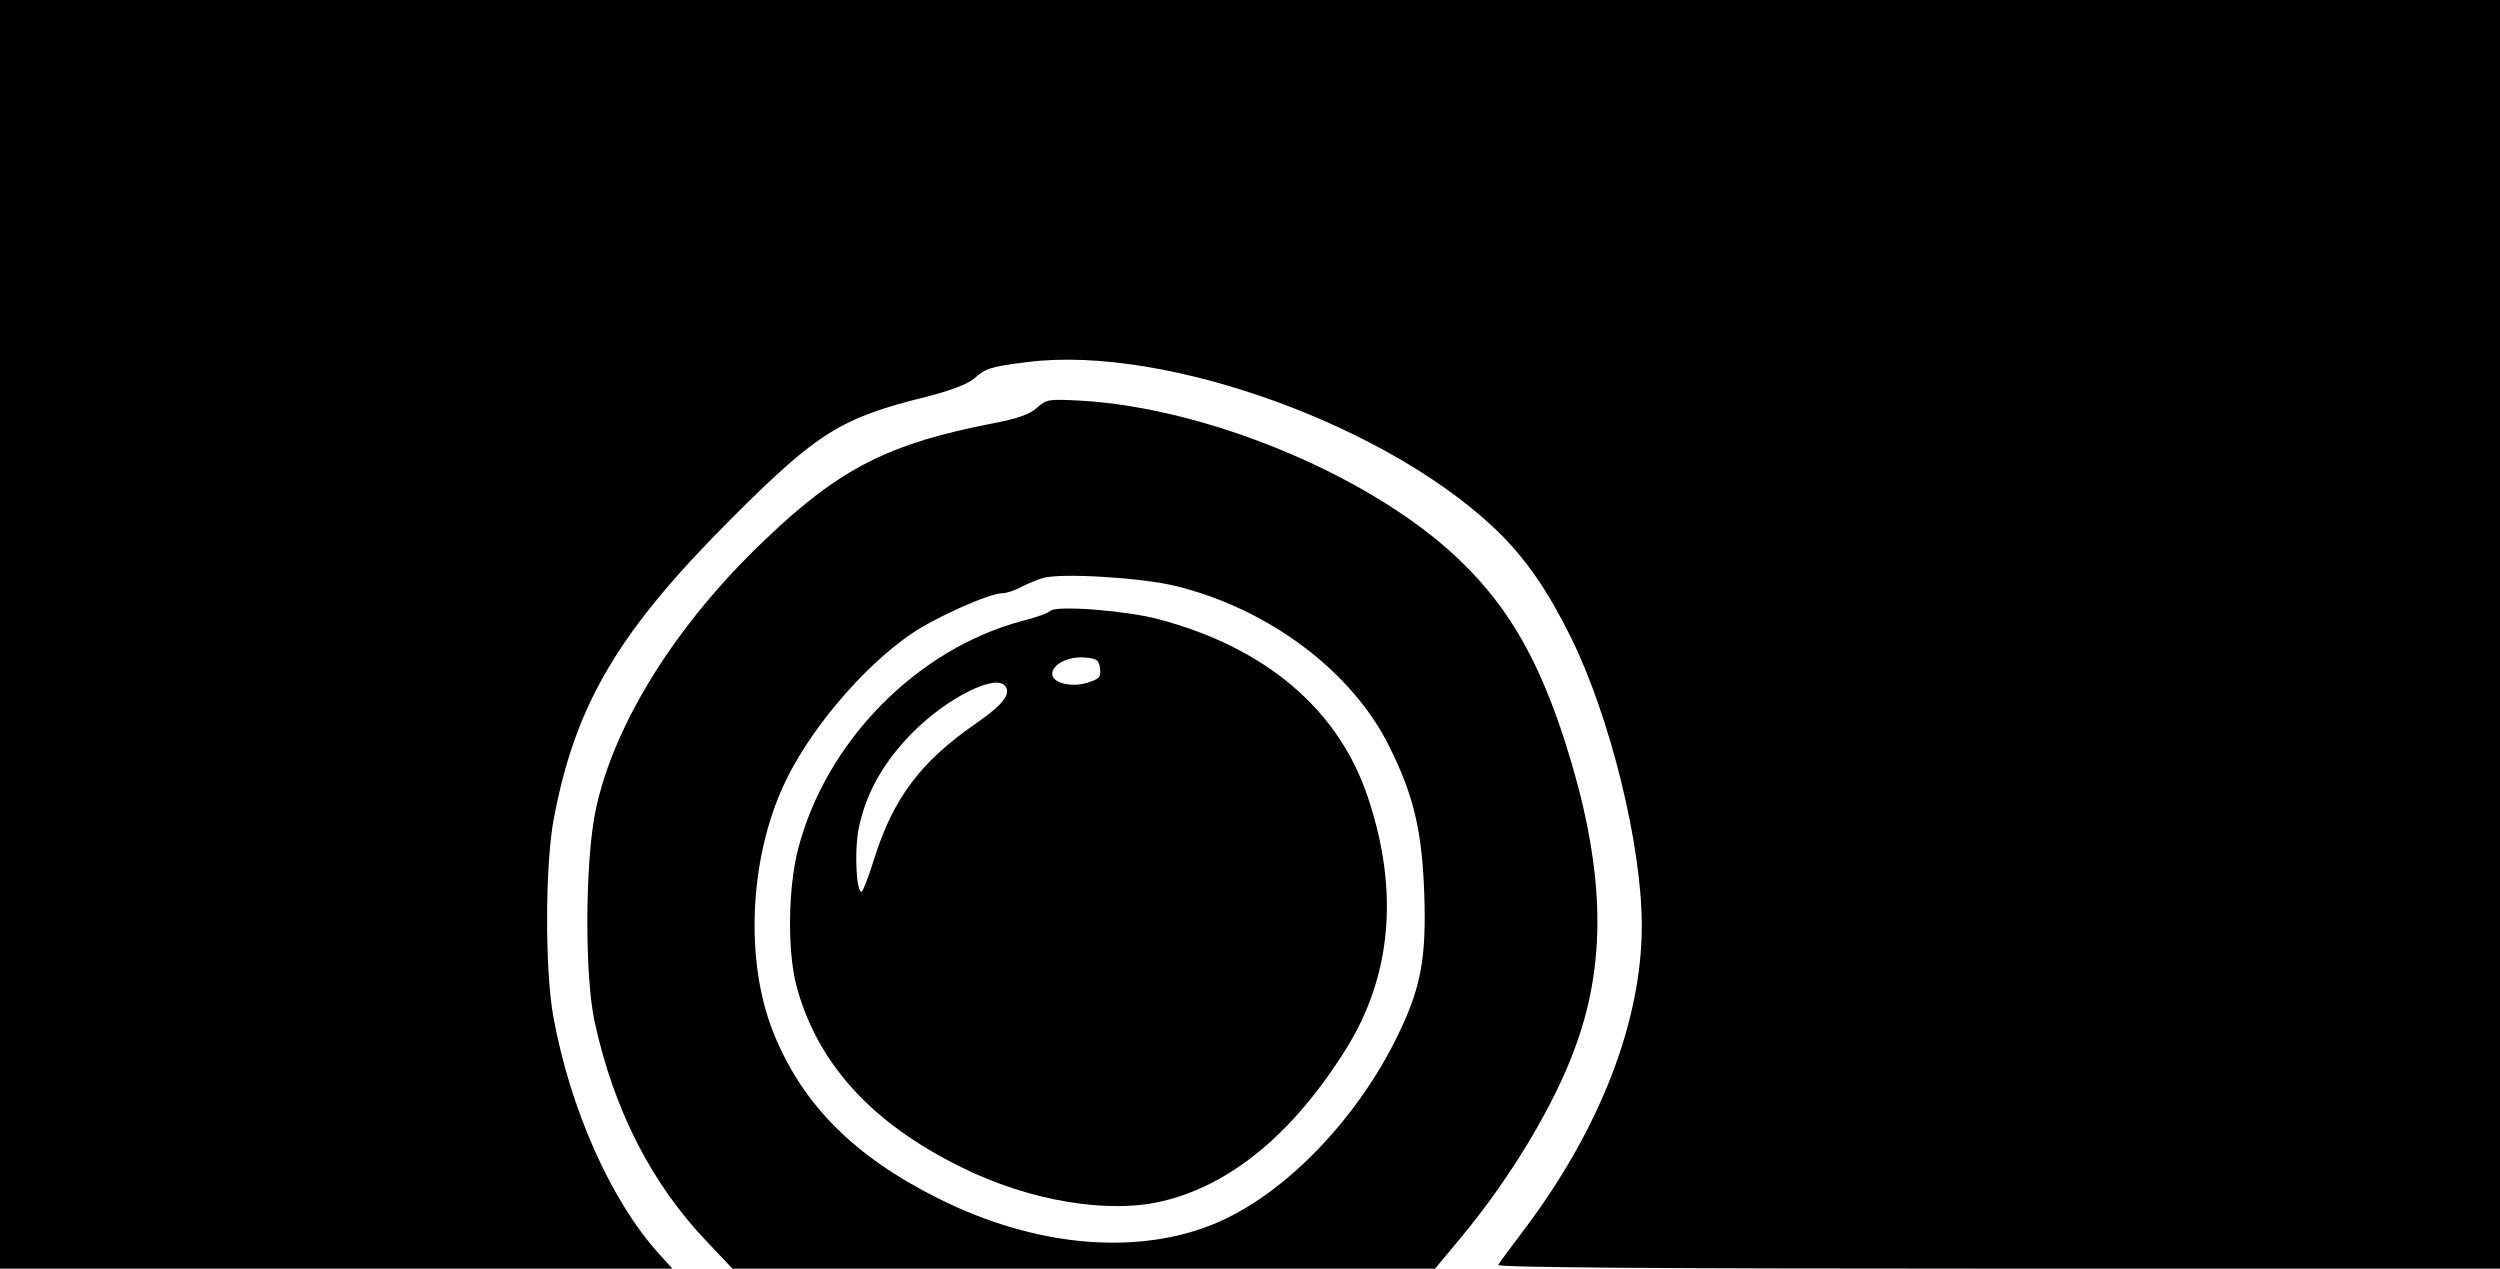
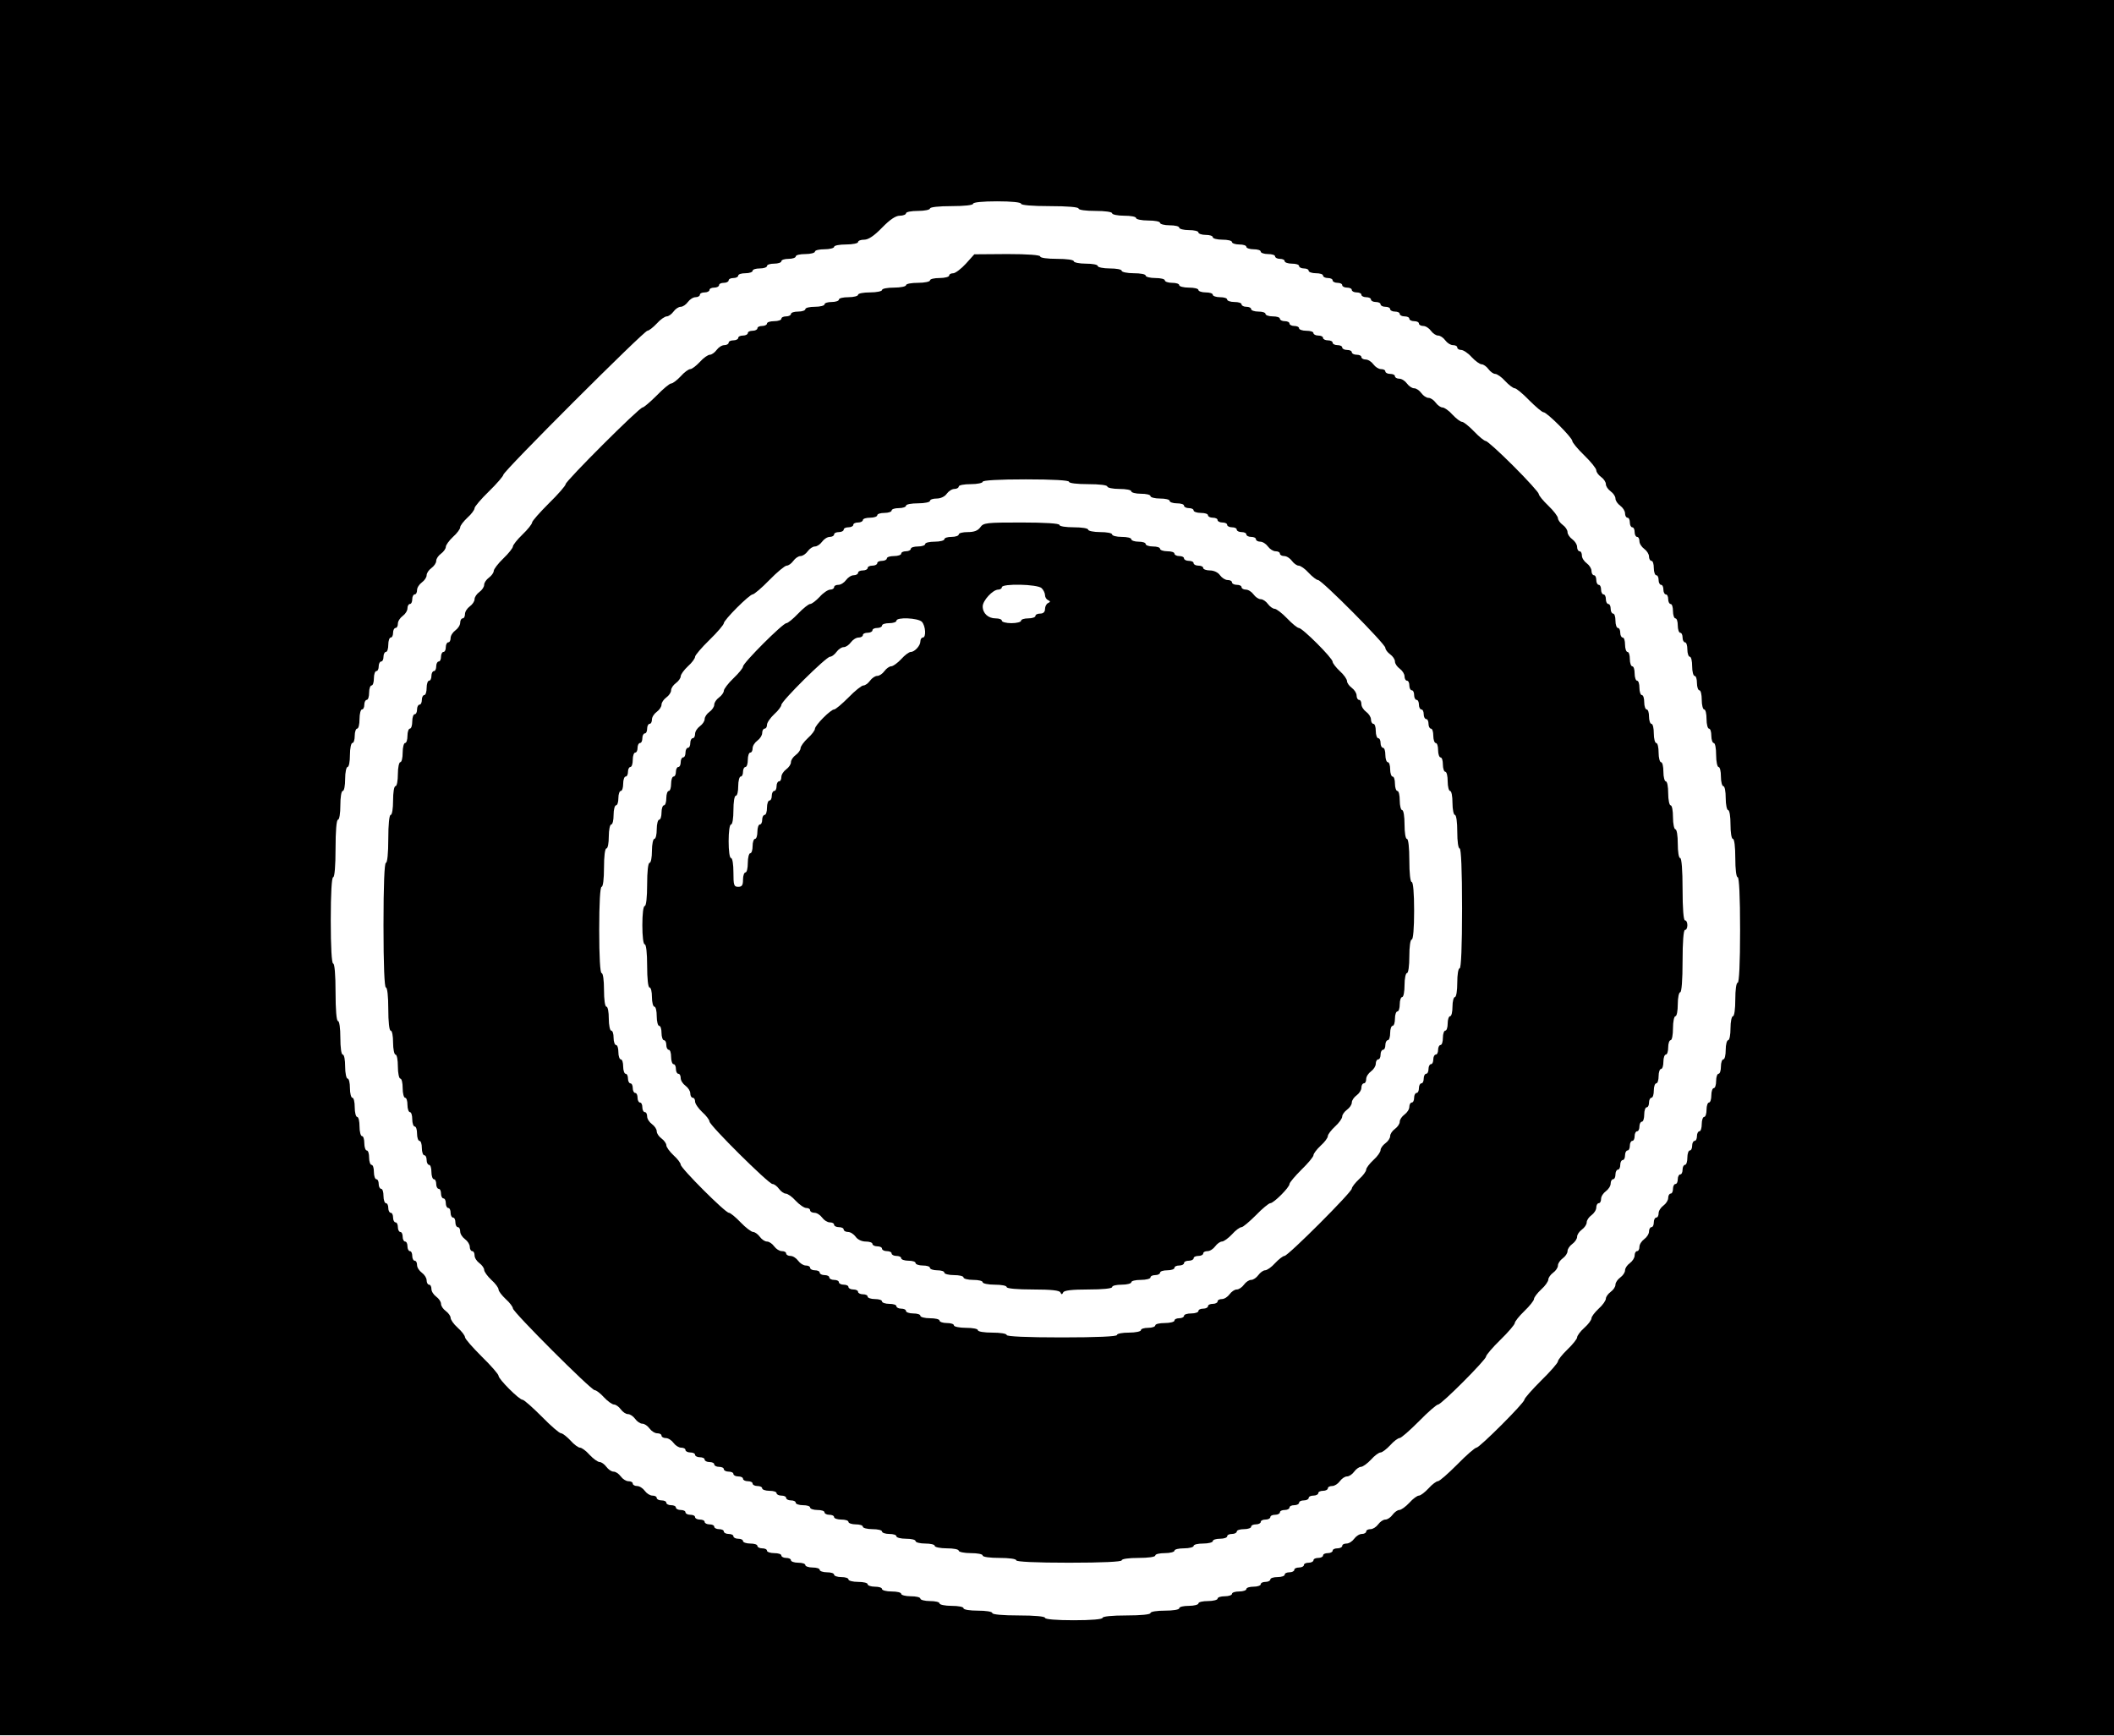
- <svg xmlns="http://www.w3.org/2000/svg" viewBox="0 0 670 340" fill="currentColor" aria-hidden="true">
-   <g transform="translate(0,340) scale(0.1,-0.1)" fill="currentColor" stroke="none">
-     <path d="M0 1700 l0 -1700 901 0 901 0 -37 41 c-128 142 -237 387 -282 634 -23 125 -22 409 1 530 58 308 173 502 476 805 231 231 293 270 524 327 63 16 110 34 126 48 33 29 44 32 146 45 372 46 980 -176 1268 -464 69 -70 125 -151 186 -274 105 -213 190 -556 190 -773 0 -256 -112 -545 -315 -814 -35 -47 -67 -89 -70 -95 -4 -7 443 -10 1339 -10 l1346 0 0 1700 0 1700 -3350 0 -3350 0 0 -1700z" />
-     <path d="M2779 2307 c-19 -17 -52 -29 -115 -41 -281 -54 -413 -121 -611 -310 -238 -225 -406 -492 -456 -724 -29 -135 -31 -447 -3 -572 51 -234 152 -432 300 -587 l69 -73 941 0 942 0 69 83 c134 161 253 359 309 517 85 235 75 485 -30 813 -70 217 -149 355 -273 477 -228 226 -673 415 -1021 436 -90 5 -96 4 -121 -19z m370 -477 c251 -61 476 -230 575 -432 65 -131 87 -224 93 -393 6 -173 -9 -253 -71 -380 -107 -221 -297 -419 -478 -499 -211 -93 -490 -70 -753 62 -225 112 -365 252 -442 444 -76 188 -66 460 26 661 65 144 212 319 343 408 65 45 208 108 243 109 11 0 34 7 50 16 17 9 44 20 60 25 50 14 262 1 354 -21z" />
-     <path d="M2815 1763 c-5 -6 -39 -18 -75 -27 -282 -75 -526 -322 -601 -611 -27 -104 -29 -272 -5 -365 55 -208 200 -369 442 -488 183 -91 395 -126 540 -91 184 44 350 182 491 407 122 195 143 423 60 672 -78 238 -275 405 -564 481 -87 23 -272 37 -288 22z m133 -155 c3 -23 -2 -28 -35 -38 -43 -13 -93 0 -93 24 0 25 42 47 85 44 35 -3 40 -6 43 -30z m-253 -48 c14 -22 -9 -50 -81 -100 -146 -101 -220 -199 -271 -361 -15 -49 -31 -89 -34 -89 -14 0 -19 104 -9 163 18 96 65 182 145 263 94 95 227 161 250 124z" />
+ <svg xmlns="http://www.w3.org/2000/svg" viewBox="0 0 882 724" fill="currentColor" aria-hidden="true">
+   <g transform="translate(0,724) scale(0.1,-0.1)" fill="currentColor" stroke="none">
+     <path d="M0 3620 l0 -3620 4410 0 4410 0 0 3620 0 3620 -4410 0 -4410 0 0 -3620z m4260 2770 c0 -6 47 -10 120 -10 73 0 120 -4 120 -10 0 -6 30 -10 70 -10 40 0 70 -4 70 -10 0 -5 23 -10 50 -10 28 0 50 -4 50 -10 0 -5 23 -10 50 -10 28 0 50 -4 50 -10 0 -5 18 -10 40 -10 22 0 40 -4 40 -10 0 -5 18 -10 40 -10 22 0 40 -4 40 -10 0 -5 14 -10 30 -10 17 0 30 -4 30 -10 0 -5 18 -10 40 -10 22 0 40 -4 40 -10 0 -5 14 -10 30 -10 17 0 30 -4 30 -10 0 -5 14 -10 30 -10 17 0 30 -4 30 -10 0 -5 14 -10 30 -10 17 0 30 -4 30 -10 0 -5 9 -10 20 -10 11 0 20 -4 20 -10 0 -5 14 -10 30 -10 17 0 30 -4 30 -10 0 -5 9 -10 20 -10 11 0 20 -4 20 -10 0 -5 14 -10 30 -10 17 0 30 -4 30 -10 0 -5 9 -10 20 -10 11 0 20 -4 20 -10 0 -5 9 -10 20 -10 11 0 20 -4 20 -10 0 -5 9 -10 20 -10 11 0 20 -4 20 -10 0 -5 9 -10 20 -10 11 0 20 -4 20 -10 0 -5 9 -10 20 -10 11 0 20 -4 20 -10 0 -5 9 -10 20 -10 11 0 20 -4 20 -10 0 -5 9 -10 20 -10 11 0 20 -4 20 -10 0 -5 9 -10 20 -10 11 0 20 -4 20 -10 0 -5 9 -10 20 -10 11 0 20 -4 20 -10 0 -5 9 -10 20 -10 11 0 20 -4 20 -10 0 -5 8 -10 18 -10 10 0 24 -9 32 -20 8 -11 21 -20 30 -20 9 0 22 -9 30 -20 8 -11 22 -20 32 -20 10 0 18 -4 18 -10 0 -5 7 -10 16 -10 9 0 29 -13 44 -30 15 -16 34 -30 42 -30 7 0 20 -9 28 -20 8 -11 21 -20 28 -20 8 0 27 -13 42 -30 15 -16 33 -30 40 -30 6 0 33 -22 60 -50 27 -27 54 -50 60 -50 14 0 120 -106 120 -120 0 -6 22 -33 50 -60 28 -27 50 -55 50 -62 0 -8 9 -20 20 -28 11 -8 20 -21 20 -30 0 -9 9 -22 20 -30 11 -8 20 -21 20 -30 0 -9 9 -22 20 -30 11 -8 20 -22 20 -32 0 -10 5 -18 10 -18 6 0 10 -9 10 -20 0 -11 5 -20 10 -20 6 0 10 -9 10 -20 0 -11 5 -20 10 -20 6 0 10 -8 10 -18 0 -10 9 -24 20 -32 11 -8 20 -22 20 -32 0 -10 5 -18 10 -18 6 0 10 -13 10 -30 0 -16 5 -30 10 -30 6 0 10 -9 10 -20 0 -11 5 -20 10 -20 6 0 10 -9 10 -20 0 -11 5 -20 10 -20 6 0 10 -9 10 -20 0 -11 5 -20 10 -20 6 0 10 -13 10 -30 0 -16 5 -30 10 -30 6 0 10 -13 10 -30 0 -16 5 -30 10 -30 6 0 10 -9 10 -20 0 -11 5 -20 10 -20 6 0 10 -13 10 -30 0 -16 5 -30 10 -30 6 0 10 -18 10 -40 0 -22 5 -40 10 -40 6 0 10 -13 10 -30 0 -16 5 -30 10 -30 6 0 10 -18 10 -40 0 -22 5 -40 10 -40 6 0 10 -18 10 -40 0 -22 5 -40 10 -40 6 0 10 -13 10 -30 0 -16 5 -30 10 -30 6 0 10 -22 10 -50 0 -27 5 -50 10 -50 6 0 10 -18 10 -40 0 -22 5 -40 10 -40 6 0 10 -22 10 -50 0 -27 5 -50 10 -50 6 0 10 -27 10 -60 0 -33 4 -60 10 -60 6 0 10 -33 10 -80 0 -47 4 -80 10 -80 6 0 10 -80 10 -220 0 -140 -4 -220 -10 -220 -6 0 -10 -30 -10 -70 0 -40 -4 -70 -10 -70 -5 0 -10 -22 -10 -50 0 -27 -4 -50 -10 -50 -5 0 -10 -18 -10 -40 0 -22 -4 -40 -10 -40 -5 0 -10 -13 -10 -30 0 -16 -4 -30 -10 -30 -5 0 -10 -13 -10 -30 0 -16 -4 -30 -10 -30 -5 0 -10 -13 -10 -30 0 -16 -4 -30 -10 -30 -5 0 -10 -13 -10 -30 0 -16 -4 -30 -10 -30 -5 0 -10 -13 -10 -30 0 -16 -4 -30 -10 -30 -5 0 -10 -9 -10 -20 0 -11 -4 -20 -10 -20 -5 0 -10 -9 -10 -20 0 -11 -4 -20 -10 -20 -5 0 -10 -13 -10 -30 0 -16 -4 -30 -10 -30 -5 0 -10 -9 -10 -20 0 -11 -4 -20 -10 -20 -5 0 -10 -9 -10 -20 0 -11 -4 -20 -10 -20 -5 0 -10 -9 -10 -20 0 -11 -4 -20 -10 -20 -5 0 -10 -8 -10 -18 0 -10 -9 -24 -20 -32 -11 -8 -20 -22 -20 -32 0 -10 -4 -18 -10 -18 -5 0 -10 -9 -10 -20 0 -11 -4 -20 -10 -20 -5 0 -10 -8 -10 -18 0 -10 -9 -24 -20 -32 -11 -8 -20 -22 -20 -32 0 -10 -4 -18 -10 -18 -5 0 -10 -8 -10 -18 0 -10 -9 -24 -20 -32 -11 -8 -20 -21 -20 -30 0 -9 -9 -22 -20 -30 -11 -8 -20 -21 -20 -30 0 -9 -9 -22 -20 -30 -11 -8 -20 -21 -20 -28 0 -8 -13 -27 -30 -42 -16 -15 -30 -33 -30 -40 0 -7 -13 -25 -30 -40 -17 -15 -30 -33 -30 -40 0 -6 -18 -29 -40 -50 -22 -21 -40 -44 -40 -50 0 -6 -31 -42 -70 -80 -38 -38 -70 -74 -70 -80 0 -13 -187 -200 -200 -200 -6 0 -42 -31 -80 -70 -38 -38 -74 -70 -81 -70 -6 0 -24 -13 -39 -30 -15 -16 -33 -30 -40 -30 -7 0 -25 -13 -40 -30 -15 -16 -34 -30 -42 -30 -7 0 -20 -9 -28 -20 -8 -11 -21 -20 -30 -20 -9 0 -22 -9 -30 -20 -8 -11 -22 -20 -32 -20 -10 0 -18 -4 -18 -10 0 -5 -8 -10 -18 -10 -10 0 -24 -9 -32 -20 -8 -11 -22 -20 -32 -20 -10 0 -18 -4 -18 -10 0 -5 -9 -10 -20 -10 -11 0 -20 -4 -20 -10 0 -5 -9 -10 -20 -10 -11 0 -20 -4 -20 -10 0 -5 -9 -10 -20 -10 -11 0 -20 -4 -20 -10 0 -5 -9 -10 -20 -10 -11 0 -20 -4 -20 -10 0 -5 -9 -10 -20 -10 -11 0 -20 -4 -20 -10 0 -5 -9 -10 -20 -10 -11 0 -20 -4 -20 -10 0 -5 -13 -10 -30 -10 -16 0 -30 -4 -30 -10 0 -5 -9 -10 -20 -10 -11 0 -20 -4 -20 -10 0 -5 -13 -10 -30 -10 -16 0 -30 -4 -30 -10 0 -5 -13 -10 -30 -10 -16 0 -30 -4 -30 -10 0 -5 -13 -10 -30 -10 -16 0 -30 -4 -30 -10 0 -5 -18 -10 -40 -10 -22 0 -40 -4 -40 -10 0 -5 -18 -10 -40 -10 -22 0 -40 -4 -40 -10 0 -6 -27 -10 -60 -10 -33 0 -60 -4 -60 -10 0 -6 -40 -10 -100 -10 -60 0 -100 -4 -100 -10 0 -6 -47 -10 -120 -10 -73 0 -120 4 -120 10 0 6 -43 10 -110 10 -67 0 -110 4 -110 10 0 6 -27 10 -60 10 -33 0 -60 4 -60 10 0 6 -22 10 -50 10 -27 0 -50 5 -50 10 0 6 -18 10 -40 10 -22 0 -40 5 -40 10 0 6 -18 10 -40 10 -22 0 -40 5 -40 10 0 6 -18 10 -40 10 -22 0 -40 5 -40 10 0 6 -13 10 -30 10 -16 0 -30 5 -30 10 0 6 -18 10 -40 10 -22 0 -40 5 -40 10 0 6 -13 10 -30 10 -16 0 -30 5 -30 10 0 6 -13 10 -30 10 -16 0 -30 5 -30 10 0 6 -13 10 -30 10 -16 0 -30 5 -30 10 0 6 -13 10 -30 10 -16 0 -30 5 -30 10 0 6 -9 10 -20 10 -11 0 -20 5 -20 10 0 6 -13 10 -30 10 -16 0 -30 5 -30 10 0 6 -9 10 -20 10 -11 0 -20 5 -20 10 0 6 -13 10 -30 10 -16 0 -30 5 -30 10 0 6 -9 10 -20 10 -11 0 -20 5 -20 10 0 6 -9 10 -20 10 -11 0 -20 5 -20 10 0 6 -9 10 -20 10 -11 0 -20 5 -20 10 0 6 -9 10 -20 10 -11 0 -20 5 -20 10 0 6 -9 10 -20 10 -11 0 -20 5 -20 10 0 6 -9 10 -20 10 -11 0 -20 5 -20 10 0 6 -9 10 -20 10 -11 0 -20 5 -20 10 0 6 -9 10 -20 10 -11 0 -20 5 -20 10 0 6 -9 10 -20 10 -11 0 -20 5 -20 10 0 6 -8 10 -18 10 -10 0 -24 9 -32 20 -8 11 -22 20 -32 20 -10 0 -18 5 -18 10 0 6 -8 10 -18 10 -10 0 -24 9 -32 20 -8 11 -21 20 -30 20 -9 0 -22 9 -30 20 -8 11 -21 20 -28 20 -8 0 -27 14 -42 30 -15 17 -33 30 -40 30 -7 0 -25 13 -40 30 -15 16 -33 30 -39 30 -7 0 -43 31 -81 70 -38 38 -74 70 -80 70 -14 0 -100 86 -100 100 0 6 -31 42 -70 80 -38 38 -70 74 -70 81 0 6 -13 24 -30 39 -17 15 -30 34 -30 42 0 7 -9 20 -20 28 -11 8 -20 21 -20 30 0 9 -9 22 -20 30 -11 8 -20 22 -20 32 0 10 -4 18 -10 18 -5 0 -10 8 -10 18 0 10 -9 24 -20 32 -11 8 -20 22 -20 32 0 10 -4 18 -10 18 -5 0 -10 9 -10 20 0 11 -4 20 -10 20 -5 0 -10 9 -10 20 0 11 -4 20 -10 20 -5 0 -10 9 -10 20 0 11 -4 20 -10 20 -5 0 -10 9 -10 20 0 11 -4 20 -10 20 -5 0 -10 9 -10 20 0 11 -4 20 -10 20 -5 0 -10 9 -10 20 0 11 -4 20 -10 20 -5 0 -10 14 -10 30 0 17 -4 30 -10 30 -5 0 -10 9 -10 20 0 11 -4 20 -10 20 -5 0 -10 14 -10 30 0 17 -4 30 -10 30 -5 0 -10 14 -10 30 0 17 -4 30 -10 30 -5 0 -10 14 -10 30 0 17 -4 30 -10 30 -5 0 -10 18 -10 40 0 22 -4 40 -10 40 -5 0 -10 18 -10 40 0 22 -4 40 -10 40 -5 0 -10 18 -10 40 0 22 -4 40 -10 40 -5 0 -10 23 -10 50 0 28 -4 50 -10 50 -6 0 -10 30 -10 70 0 40 -4 70 -10 70 -6 0 -10 47 -10 120 0 73 -4 120 -10 120 -6 0 -10 67 -10 180 0 113 4 180 10 180 6 0 10 47 10 120 0 73 4 120 10 120 6 0 10 27 10 60 0 33 4 60 10 60 6 0 10 23 10 50 0 28 5 50 10 50 6 0 10 23 10 50 0 28 5 50 10 50 6 0 10 14 10 30 0 17 5 30 10 30 6 0 10 18 10 40 0 22 5 40 10 40 6 0 10 9 10 20 0 11 5 20 10 20 6 0 10 14 10 30 0 17 5 30 10 30 6 0 10 14 10 30 0 17 5 30 10 30 6 0 10 9 10 20 0 11 5 20 10 20 6 0 10 9 10 20 0 11 5 20 10 20 6 0 10 14 10 30 0 17 5 30 10 30 6 0 10 9 10 20 0 11 5 20 10 20 6 0 10 8 10 18 0 10 9 24 20 32 11 8 20 22 20 32 0 10 5 18 10 18 6 0 10 9 10 20 0 11 5 20 10 20 6 0 10 8 10 18 0 10 9 24 20 32 11 8 20 21 20 30 0 9 9 22 20 30 11 8 20 21 20 30 0 9 9 22 20 30 11 8 20 21 20 28 0 8 14 27 30 42 17 15 30 33 30 40 0 7 14 25 30 40 17 15 30 33 30 40 0 6 27 38 60 70 33 32 60 64 60 69 0 15 587 601 601 601 6 0 24 14 39 30 15 17 34 30 42 30 7 0 20 9 28 20 8 11 21 20 30 20 9 0 22 9 30 20 8 11 22 20 32 20 10 0 18 5 18 10 0 6 9 10 20 10 11 0 20 5 20 10 0 6 9 10 20 10 11 0 20 5 20 10 0 6 9 10 20 10 11 0 20 5 20 10 0 6 9 10 20 10 11 0 20 5 20 10 0 6 14 10 30 10 17 0 30 5 30 10 0 6 14 10 30 10 17 0 30 5 30 10 0 6 14 10 30 10 17 0 30 5 30 10 0 6 14 10 30 10 17 0 30 5 30 10 0 6 18 10 40 10 22 0 40 5 40 10 0 6 18 10 40 10 22 0 40 5 40 10 0 6 23 10 50 10 28 0 50 5 50 10 0 6 12 10 26 10 17 0 41 16 74 50 33 34 57 50 74 50 14 0 26 5 26 10 0 6 23 10 50 10 28 0 50 5 50 10 0 6 37 10 90 10 53 0 90 4 90 10 0 6 40 10 100 10 60 0 100 -4 100 -10z" />
+     <path d="M4030 6140 c-19 -21 -43 -39 -52 -40 -10 0 -18 -4 -18 -10 0 -5 -18 -10 -40 -10 -22 0 -40 -4 -40 -10 0 -5 -22 -10 -50 -10 -27 0 -50 -4 -50 -10 0 -5 -22 -10 -50 -10 -27 0 -50 -4 -50 -10 0 -5 -22 -10 -50 -10 -27 0 -50 -4 -50 -10 0 -5 -18 -10 -40 -10 -22 0 -40 -4 -40 -10 0 -5 -13 -10 -30 -10 -16 0 -30 -4 -30 -10 0 -5 -18 -10 -40 -10 -22 0 -40 -4 -40 -10 0 -5 -13 -10 -30 -10 -16 0 -30 -4 -30 -10 0 -5 -9 -10 -20 -10 -11 0 -20 -4 -20 -10 0 -5 -13 -10 -30 -10 -16 0 -30 -4 -30 -10 0 -5 -9 -10 -20 -10 -11 0 -20 -4 -20 -10 0 -5 -9 -10 -20 -10 -11 0 -20 -4 -20 -10 0 -5 -9 -10 -20 -10 -11 0 -20 -4 -20 -10 0 -5 -9 -10 -20 -10 -11 0 -20 -4 -20 -10 0 -5 -8 -10 -18 -10 -10 0 -24 -9 -32 -20 -8 -11 -21 -20 -28 -20 -8 0 -27 -13 -42 -30 -15 -16 -33 -30 -40 -30 -7 0 -25 -13 -40 -30 -15 -16 -33 -30 -40 -30 -6 0 -33 -22 -60 -50 -27 -27 -54 -50 -59 -50 -14 0 -321 -307 -321 -320 0 -6 -31 -42 -70 -80 -38 -38 -70 -74 -70 -80 0 -6 -18 -29 -40 -50 -22 -21 -40 -44 -40 -50 0 -6 -18 -29 -40 -50 -22 -21 -40 -45 -40 -52 0 -7 -9 -20 -20 -28 -11 -8 -20 -21 -20 -30 0 -9 -9 -22 -20 -30 -11 -8 -20 -21 -20 -30 0 -9 -9 -22 -20 -30 -11 -8 -20 -22 -20 -32 0 -10 -4 -18 -10 -18 -5 0 -10 -8 -10 -18 0 -10 -9 -24 -20 -32 -11 -8 -20 -22 -20 -32 0 -10 -4 -18 -10 -18 -5 0 -10 -9 -10 -20 0 -11 -4 -20 -10 -20 -5 0 -10 -9 -10 -20 0 -11 -4 -20 -10 -20 -5 0 -10 -9 -10 -20 0 -11 -4 -20 -10 -20 -5 0 -10 -9 -10 -20 0 -11 -4 -20 -10 -20 -5 0 -10 -13 -10 -30 0 -16 -4 -30 -10 -30 -5 0 -10 -9 -10 -20 0 -11 -4 -20 -10 -20 -5 0 -10 -9 -10 -20 0 -11 -4 -20 -10 -20 -5 0 -10 -13 -10 -30 0 -16 -4 -30 -10 -30 -5 0 -10 -13 -10 -30 0 -16 -4 -30 -10 -30 -5 0 -10 -18 -10 -40 0 -22 -4 -40 -10 -40 -5 0 -10 -22 -10 -50 0 -27 -4 -50 -10 -50 -6 0 -10 -27 -10 -60 0 -33 -4 -60 -10 -60 -6 0 -10 -40 -10 -100 0 -60 -4 -100 -10 -100 -6 0 -10 -93 -10 -260 0 -167 4 -260 10 -260 6 0 10 -37 10 -90 0 -53 4 -90 10 -90 6 0 10 -22 10 -50 0 -27 5 -50 10 -50 6 0 10 -22 10 -50 0 -27 5 -50 10 -50 6 0 10 -18 10 -40 0 -22 5 -40 10 -40 6 0 10 -13 10 -30 0 -16 5 -30 10 -30 6 0 10 -13 10 -30 0 -16 5 -30 10 -30 6 0 10 -13 10 -30 0 -16 5 -30 10 -30 6 0 10 -13 10 -30 0 -16 5 -30 10 -30 6 0 10 -9 10 -20 0 -11 5 -20 10 -20 6 0 10 -13 10 -30 0 -16 5 -30 10 -30 6 0 10 -9 10 -20 0 -11 5 -20 10 -20 6 0 10 -9 10 -20 0 -11 5 -20 10 -20 6 0 10 -9 10 -20 0 -11 5 -20 10 -20 6 0 10 -9 10 -20 0 -11 5 -20 10 -20 6 0 10 -9 10 -20 0 -11 5 -20 10 -20 6 0 10 -8 10 -18 0 -10 9 -24 20 -32 11 -8 20 -22 20 -32 0 -10 5 -18 10 -18 6 0 10 -8 10 -18 0 -10 9 -24 20 -32 11 -8 20 -21 20 -28 0 -8 14 -27 30 -42 17 -15 30 -33 30 -40 0 -7 14 -25 30 -40 17 -15 30 -33 30 -39 0 -15 326 -341 341 -341 6 0 24 -13 39 -30 15 -16 34 -30 42 -30 7 0 20 -9 28 -20 8 -11 21 -20 30 -20 9 0 22 -9 30 -20 8 -11 21 -20 30 -20 9 0 22 -9 30 -20 8 -11 22 -20 32 -20 10 0 18 -4 18 -10 0 -5 8 -10 18 -10 10 0 24 -9 32 -20 8 -11 22 -20 32 -20 10 0 18 -4 18 -10 0 -5 9 -10 20 -10 11 0 20 -4 20 -10 0 -5 9 -10 20 -10 11 0 20 -4 20 -10 0 -5 9 -10 20 -10 11 0 20 -4 20 -10 0 -5 9 -10 20 -10 11 0 20 -4 20 -10 0 -5 9 -10 20 -10 11 0 20 -4 20 -10 0 -5 9 -10 20 -10 11 0 20 -4 20 -10 0 -5 9 -10 20 -10 11 0 20 -4 20 -10 0 -5 9 -10 20 -10 11 0 20 -4 20 -10 0 -5 14 -10 30 -10 17 0 30 -4 30 -10 0 -5 9 -10 20 -10 11 0 20 -4 20 -10 0 -5 9 -10 20 -10 11 0 20 -4 20 -10 0 -5 14 -10 30 -10 17 0 30 -4 30 -10 0 -5 14 -10 30 -10 17 0 30 -4 30 -10 0 -5 9 -10 20 -10 11 0 20 -4 20 -10 0 -5 14 -10 30 -10 17 0 30 -4 30 -10 0 -5 14 -10 30 -10 17 0 30 -4 30 -10 0 -5 18 -10 40 -10 22 0 40 -4 40 -10 0 -5 14 -10 30 -10 17 0 30 -4 30 -10 0 -5 18 -10 40 -10 22 0 40 -4 40 -10 0 -5 18 -10 40 -10 22 0 40 -4 40 -10 0 -5 23 -10 50 -10 28 0 50 -4 50 -10 0 -5 23 -10 50 -10 28 0 50 -4 50 -10 0 -6 30 -10 70 -10 40 0 70 -4 70 -10 0 -6 80 -10 220 -10 140 0 220 4 220 10 0 6 30 10 70 10 40 0 70 4 70 10 0 6 18 10 40 10 22 0 40 5 40 10 0 6 18 10 40 10 22 0 40 5 40 10 0 6 18 10 40 10 22 0 40 5 40 10 0 6 14 10 30 10 17 0 30 5 30 10 0 6 9 10 20 10 11 0 20 5 20 10 0 6 14 10 30 10 17 0 30 5 30 10 0 6 9 10 20 10 11 0 20 5 20 10 0 6 9 10 20 10 11 0 20 5 20 10 0 6 9 10 20 10 11 0 20 5 20 10 0 6 9 10 20 10 11 0 20 5 20 10 0 6 9 10 20 10 11 0 20 5 20 10 0 6 9 10 20 10 11 0 20 5 20 10 0 6 9 10 20 10 11 0 20 5 20 10 0 6 9 10 20 10 11 0 20 5 20 10 0 6 8 10 18 10 10 0 24 9 32 20 8 11 21 20 30 20 9 0 22 9 30 20 8 11 21 20 28 20 8 0 27 14 42 30 15 17 33 30 40 30 7 0 25 14 40 30 15 17 33 30 39 30 7 0 43 32 81 70 38 39 74 70 80 70 14 0 200 187 200 200 0 6 27 38 60 70 33 32 60 64 60 70 0 6 18 29 40 50 22 21 40 44 40 50 0 7 14 25 30 40 17 15 30 34 30 42 0 7 9 20 20 28 11 8 20 21 20 30 0 9 9 22 20 30 11 8 20 21 20 30 0 9 9 22 20 30 11 8 20 21 20 30 0 9 9 22 20 30 11 8 20 21 20 30 0 9 9 22 20 30 11 8 20 22 20 32 0 10 5 18 10 18 6 0 10 8 10 18 0 10 9 24 20 32 11 8 20 22 20 32 0 10 5 18 10 18 6 0 10 9 10 20 0 11 5 20 10 20 6 0 10 9 10 20 0 11 5 20 10 20 6 0 10 9 10 20 0 11 5 20 10 20 6 0 10 9 10 20 0 11 5 20 10 20 6 0 10 9 10 20 0 11 5 20 10 20 6 0 10 9 10 20 0 11 5 20 10 20 6 0 10 14 10 30 0 17 5 30 10 30 6 0 10 9 10 20 0 11 5 20 10 20 6 0 10 14 10 30 0 17 5 30 10 30 6 0 10 14 10 30 0 17 5 30 10 30 6 0 10 14 10 30 0 17 5 30 10 30 6 0 10 14 10 30 0 17 5 30 10 30 6 0 10 23 10 50 0 28 5 50 10 50 6 0 10 23 10 50 0 28 5 50 10 50 6 0 10 50 10 130 0 80 4 130 10 130 6 0 10 9 10 20 0 11 -4 20 -10 20 -6 0 -10 50 -10 130 0 80 -4 130 -10 130 -6 0 -10 27 -10 60 0 33 -4 60 -10 60 -5 0 -10 23 -10 50 0 28 -4 50 -10 50 -5 0 -10 23 -10 50 0 28 -4 50 -10 50 -5 0 -10 18 -10 40 0 22 -4 40 -10 40 -5 0 -10 18 -10 40 0 22 -4 40 -10 40 -5 0 -10 18 -10 40 0 22 -4 40 -10 40 -5 0 -10 14 -10 30 0 17 -4 30 -10 30 -5 0 -10 14 -10 30 0 17 -4 30 -10 30 -5 0 -10 14 -10 30 0 17 -4 30 -10 30 -5 0 -10 14 -10 30 0 17 -4 30 -10 30 -5 0 -10 14 -10 30 0 17 -4 30 -10 30 -5 0 -10 14 -10 30 0 17 -4 30 -10 30 -5 0 -10 9 -10 20 0 11 -4 20 -10 20 -5 0 -10 14 -10 30 0 17 -4 30 -10 30 -5 0 -10 9 -10 20 0 11 -4 20 -10 20 -5 0 -10 9 -10 20 0 11 -4 20 -10 20 -5 0 -10 9 -10 20 0 11 -4 20 -10 20 -5 0 -10 9 -10 20 0 11 -4 20 -10 20 -5 0 -10 8 -10 18 0 10 -9 24 -20 32 -11 8 -20 22 -20 32 0 10 -4 18 -10 18 -5 0 -10 8 -10 18 0 10 -9 24 -20 32 -11 8 -20 21 -20 30 0 9 -9 22 -20 30 -11 8 -20 21 -20 28 0 7 -18 31 -40 52 -22 21 -40 43 -40 49 0 6 -47 58 -105 116 -58 58 -110 105 -116 105 -6 0 -28 18 -49 40 -21 22 -44 40 -50 40 -7 0 -25 14 -40 30 -15 17 -34 30 -42 30 -7 0 -20 9 -28 20 -8 11 -21 20 -30 20 -9 0 -22 9 -30 20 -8 11 -21 20 -30 20 -9 0 -22 9 -30 20 -8 11 -22 20 -32 20 -10 0 -18 5 -18 10 0 6 -9 10 -20 10 -11 0 -20 5 -20 10 0 6 -8 10 -18 10 -10 0 -24 9 -32 20 -8 11 -22 20 -32 20 -10 0 -18 5 -18 10 0 6 -9 10 -20 10 -11 0 -20 5 -20 10 0 6 -9 10 -20 10 -11 0 -20 5 -20 10 0 6 -9 10 -20 10 -11 0 -20 5 -20 10 0 6 -9 10 -20 10 -11 0 -20 5 -20 10 0 6 -9 10 -20 10 -11 0 -20 5 -20 10 0 6 -13 10 -30 10 -16 0 -30 5 -30 10 0 6 -9 10 -20 10 -11 0 -20 5 -20 10 0 6 -9 10 -20 10 -11 0 -20 5 -20 10 0 6 -13 10 -30 10 -16 0 -30 5 -30 10 0 6 -13 10 -30 10 -16 0 -30 5 -30 10 0 6 -9 10 -20 10 -11 0 -20 5 -20 10 0 6 -13 10 -30 10 -16 0 -30 5 -30 10 0 6 -13 10 -30 10 -16 0 -30 5 -30 10 0 6 -13 10 -30 10 -16 0 -30 5 -30 10 0 6 -18 10 -40 10 -22 0 -40 5 -40 10 0 6 -13 10 -30 10 -16 0 -30 5 -30 10 0 6 -18 10 -40 10 -22 0 -40 5 -40 10 0 6 -22 10 -50 10 -27 0 -50 5 -50 10 0 6 -22 10 -50 10 -27 0 -50 5 -50 10 0 6 -22 10 -50 10 -27 0 -50 5 -50 10 0 6 -30 10 -70 10 -40 0 -70 4 -70 10 0 6 -52 10 -137 10 l-138 -1 -35 -39z m430 -910 c0 -6 33 -10 80 -10 47 0 80 -4 80 -10 0 -5 23 -10 50 -10 28 0 50 -4 50 -10 0 -5 18 -10 40 -10 22 0 40 -4 40 -10 0 -5 18 -10 40 -10 22 0 40 -4 40 -10 0 -5 14 -10 30 -10 17 0 30 -4 30 -10 0 -5 9 -10 20 -10 11 0 20 -4 20 -10 0 -5 14 -10 30 -10 17 0 30 -4 30 -10 0 -5 9 -10 20 -10 11 0 20 -4 20 -10 0 -5 9 -10 20 -10 11 0 20 -4 20 -10 0 -5 9 -10 20 -10 11 0 20 -4 20 -10 0 -5 9 -10 20 -10 11 0 20 -4 20 -10 0 -5 9 -10 20 -10 11 0 20 -4 20 -10 0 -5 8 -10 18 -10 10 0 24 -9 32 -20 8 -11 22 -20 32 -20 10 0 18 -4 18 -10 0 -5 8 -10 18 -10 10 0 24 -9 32 -20 8 -11 21 -20 28 -20 8 0 27 -13 42 -30 15 -16 33 -30 39 -30 16 0 281 -267 281 -283 0 -7 9 -19 20 -27 11 -8 20 -21 20 -30 0 -9 9 -22 20 -30 11 -8 20 -22 20 -32 0 -10 5 -18 10 -18 6 0 10 -9 10 -20 0 -11 5 -20 10 -20 6 0 10 -9 10 -20 0 -11 5 -20 10 -20 6 0 10 -9 10 -20 0 -11 5 -20 10 -20 6 0 10 -9 10 -20 0 -11 5 -20 10 -20 6 0 10 -9 10 -20 0 -11 5 -20 10 -20 6 0 10 -13 10 -30 0 -16 5 -30 10 -30 6 0 10 -13 10 -30 0 -16 5 -30 10 -30 6 0 10 -13 10 -30 0 -16 5 -30 10 -30 6 0 10 -18 10 -40 0 -22 5 -40 10 -40 6 0 10 -22 10 -50 0 -27 5 -50 10 -50 6 0 10 -30 10 -70 0 -40 4 -70 10 -70 6 0 10 -90 10 -250 0 -160 -4 -250 -10 -250 -6 0 -10 -27 -10 -60 0 -33 -4 -60 -10 -60 -5 0 -10 -18 -10 -40 0 -22 -4 -40 -10 -40 -5 0 -10 -13 -10 -30 0 -16 -4 -30 -10 -30 -5 0 -10 -13 -10 -30 0 -16 -4 -30 -10 -30 -5 0 -10 -9 -10 -20 0 -11 -4 -20 -10 -20 -5 0 -10 -9 -10 -20 0 -11 -4 -20 -10 -20 -5 0 -10 -9 -10 -20 0 -11 -4 -20 -10 -20 -5 0 -10 -9 -10 -20 0 -11 -4 -20 -10 -20 -5 0 -10 -9 -10 -20 0 -11 -4 -20 -10 -20 -5 0 -10 -9 -10 -20 0 -11 -4 -20 -10 -20 -5 0 -10 -8 -10 -18 0 -10 -9 -24 -20 -32 -11 -8 -20 -21 -20 -30 0 -9 -9 -22 -20 -30 -11 -8 -20 -21 -20 -30 0 -9 -9 -22 -20 -30 -11 -8 -20 -21 -20 -28 0 -8 -13 -27 -30 -42 -16 -15 -30 -33 -30 -40 0 -7 -13 -25 -30 -40 -16 -15 -30 -33 -30 -39 0 -15 -266 -281 -281 -281 -6 0 -24 -14 -39 -30 -15 -17 -34 -30 -42 -30 -7 0 -20 -9 -28 -20 -8 -11 -21 -20 -30 -20 -9 0 -22 -9 -30 -20 -8 -11 -21 -20 -30 -20 -9 0 -22 -9 -30 -20 -8 -11 -22 -20 -32 -20 -10 0 -18 -4 -18 -10 0 -5 -9 -10 -20 -10 -11 0 -20 -4 -20 -10 0 -5 -9 -10 -20 -10 -11 0 -20 -4 -20 -10 0 -5 -13 -10 -30 -10 -16 0 -30 -4 -30 -10 0 -5 -9 -10 -20 -10 -11 0 -20 -4 -20 -10 0 -5 -18 -10 -40 -10 -22 0 -40 -4 -40 -10 0 -5 -13 -10 -30 -10 -16 0 -30 -4 -30 -10 0 -5 -22 -10 -50 -10 -27 0 -50 -4 -50 -10 0 -6 -83 -10 -230 -10 -147 0 -230 4 -230 10 0 6 -27 10 -60 10 -33 0 -60 4 -60 10 0 6 -22 10 -50 10 -27 0 -50 5 -50 10 0 6 -13 10 -30 10 -16 0 -30 5 -30 10 0 6 -18 10 -40 10 -22 0 -40 5 -40 10 0 6 -13 10 -30 10 -16 0 -30 5 -30 10 0 6 -9 10 -20 10 -11 0 -20 5 -20 10 0 6 -13 10 -30 10 -16 0 -30 5 -30 10 0 6 -13 10 -30 10 -16 0 -30 5 -30 10 0 6 -9 10 -20 10 -11 0 -20 5 -20 10 0 6 -9 10 -20 10 -11 0 -20 5 -20 10 0 6 -9 10 -20 10 -11 0 -20 5 -20 10 0 6 -9 10 -20 10 -11 0 -20 5 -20 10 0 6 -9 10 -20 10 -11 0 -20 5 -20 10 0 6 -9 10 -20 10 -11 0 -20 5 -20 10 0 6 -8 10 -18 10 -10 0 -24 9 -32 20 -8 11 -22 20 -32 20 -10 0 -18 5 -18 10 0 6 -8 10 -18 10 -10 0 -24 9 -32 20 -8 11 -21 20 -30 20 -9 0 -22 9 -30 20 -8 11 -21 20 -28 20 -7 0 -31 18 -52 40 -21 22 -43 40 -49 40 -15 0 -201 186 -201 201 0 6 -13 24 -30 39 -16 15 -30 34 -30 42 0 7 -9 20 -20 28 -11 8 -20 21 -20 30 0 9 -9 22 -20 30 -11 8 -20 22 -20 32 0 10 -4 18 -10 18 -5 0 -10 9 -10 20 0 11 -4 20 -10 20 -5 0 -10 9 -10 20 0 11 -4 20 -10 20 -5 0 -10 9 -10 20 0 11 -4 20 -10 20 -5 0 -10 9 -10 20 0 11 -4 20 -10 20 -5 0 -10 14 -10 30 0 17 -4 30 -10 30 -5 0 -10 14 -10 30 0 17 -4 30 -10 30 -5 0 -10 14 -10 30 0 17 -4 30 -10 30 -5 0 -10 23 -10 50 0 28 -4 50 -10 50 -6 0 -10 30 -10 70 0 40 -4 70 -10 70 -6 0 -10 67 -10 180 0 113 4 180 10 180 6 0 10 33 10 80 0 47 4 80 10 80 6 0 10 23 10 50 0 28 5 50 10 50 6 0 10 18 10 40 0 22 5 40 10 40 6 0 10 14 10 30 0 17 5 30 10 30 6 0 10 14 10 30 0 17 5 30 10 30 6 0 10 9 10 20 0 11 5 20 10 20 6 0 10 14 10 30 0 17 5 30 10 30 6 0 10 9 10 20 0 11 5 20 10 20 6 0 10 9 10 20 0 11 5 20 10 20 6 0 10 9 10 20 0 11 5 20 10 20 6 0 10 8 10 18 0 10 9 24 20 32 11 8 20 21 20 30 0 9 9 22 20 30 11 8 20 21 20 30 0 9 9 22 20 30 11 8 20 21 20 28 0 8 14 27 30 42 17 15 30 33 30 40 0 6 27 38 60 70 33 32 60 64 60 70 0 6 25 35 55 65 30 30 59 55 65 55 6 0 38 27 70 60 32 33 65 60 72 60 8 0 20 9 28 20 8 11 21 20 30 20 9 0 22 9 30 20 8 11 21 20 30 20 9 0 22 9 30 20 8 11 22 20 32 20 10 0 18 5 18 10 0 6 9 10 20 10 11 0 20 5 20 10 0 6 9 10 20 10 11 0 20 5 20 10 0 6 9 10 20 10 11 0 20 5 20 10 0 6 14 10 30 10 17 0 30 5 30 10 0 6 14 10 30 10 17 0 30 5 30 10 0 6 14 10 30 10 17 0 30 5 30 10 0 6 23 10 50 10 28 0 50 5 50 10 0 6 13 10 28 10 16 0 34 8 42 20 8 11 22 20 32 20 10 0 18 5 18 10 0 6 23 10 50 10 28 0 50 5 50 10 0 6 67 10 180 10 113 0 180 -4 180 -10z" />
+     <path d="M4090 5040 c-10 -14 -26 -20 -52 -20 -21 0 -38 -4 -38 -10 0 -5 -13 -10 -30 -10 -16 0 -30 -4 -30 -10 0 -5 -18 -10 -40 -10 -22 0 -40 -4 -40 -10 0 -5 -13 -10 -30 -10 -16 0 -30 -4 -30 -10 0 -5 -9 -10 -20 -10 -11 0 -20 -4 -20 -10 0 -5 -13 -10 -30 -10 -16 0 -30 -4 -30 -10 0 -5 -9 -10 -20 -10 -11 0 -20 -4 -20 -10 0 -5 -9 -10 -20 -10 -11 0 -20 -4 -20 -10 0 -5 -9 -10 -20 -10 -11 0 -20 -4 -20 -10 0 -5 -8 -10 -18 -10 -10 0 -24 -9 -32 -20 -8 -11 -22 -20 -32 -20 -10 0 -18 -4 -18 -10 0 -5 -7 -10 -16 -10 -9 0 -29 -13 -44 -30 -15 -16 -33 -30 -40 -30 -6 0 -29 -18 -50 -40 -21 -22 -43 -40 -49 -40 -15 0 -181 -166 -181 -181 0 -6 -18 -28 -40 -49 -22 -21 -40 -45 -40 -52 0 -7 -9 -20 -20 -28 -11 -8 -20 -21 -20 -30 0 -9 -9 -22 -20 -30 -11 -8 -20 -21 -20 -30 0 -9 -9 -22 -20 -30 -11 -8 -20 -22 -20 -32 0 -10 -4 -18 -10 -18 -5 0 -10 -9 -10 -20 0 -11 -4 -20 -10 -20 -5 0 -10 -9 -10 -20 0 -11 -4 -20 -10 -20 -5 0 -10 -9 -10 -20 0 -11 -4 -20 -10 -20 -5 0 -10 -9 -10 -20 0 -11 -4 -20 -10 -20 -5 0 -10 -13 -10 -30 0 -16 -4 -30 -10 -30 -5 0 -10 -13 -10 -30 0 -16 -4 -30 -10 -30 -5 0 -10 -13 -10 -30 0 -16 -4 -30 -10 -30 -5 0 -10 -18 -10 -40 0 -22 -4 -40 -10 -40 -5 0 -10 -22 -10 -50 0 -27 -4 -50 -10 -50 -6 0 -10 -37 -10 -90 0 -53 -4 -90 -10 -90 -6 0 -10 -33 -10 -80 0 -47 4 -80 10 -80 6 0 10 -37 10 -90 0 -53 4 -90 10 -90 6 0 10 -18 10 -40 0 -22 5 -40 10 -40 6 0 10 -18 10 -40 0 -22 5 -40 10 -40 6 0 10 -13 10 -30 0 -16 5 -30 10 -30 6 0 10 -9 10 -20 0 -11 5 -20 10 -20 6 0 10 -13 10 -30 0 -16 5 -30 10 -30 6 0 10 -9 10 -20 0 -11 5 -20 10 -20 6 0 10 -8 10 -18 0 -10 9 -24 20 -32 11 -8 20 -22 20 -32 0 -10 5 -18 10 -18 6 0 10 -7 10 -16 0 -9 14 -29 30 -44 17 -15 30 -33 30 -39 0 -16 247 -261 263 -261 7 0 19 -9 27 -20 8 -11 21 -20 28 -20 8 0 27 -13 42 -30 15 -16 35 -30 44 -30 9 0 16 -4 16 -10 0 -5 8 -10 18 -10 10 0 24 -9 32 -20 8 -11 22 -20 32 -20 10 0 18 -4 18 -10 0 -5 9 -10 20 -10 11 0 20 -4 20 -10 0 -5 8 -10 18 -10 10 0 24 -9 32 -20 8 -12 26 -20 42 -20 15 0 28 -4 28 -10 0 -5 9 -10 20 -10 11 0 20 -4 20 -10 0 -5 9 -10 20 -10 11 0 20 -4 20 -10 0 -5 9 -10 20 -10 11 0 20 -4 20 -10 0 -5 14 -10 30 -10 17 0 30 -4 30 -10 0 -5 14 -10 30 -10 17 0 30 -4 30 -10 0 -5 14 -10 30 -10 17 0 30 -4 30 -10 0 -5 18 -10 40 -10 22 0 40 -4 40 -10 0 -5 18 -10 40 -10 22 0 40 -4 40 -10 0 -5 23 -10 50 -10 28 0 50 -4 50 -10 0 -6 43 -10 109 -10 78 0 111 -4 115 -12 5 -10 7 -10 12 0 4 8 35 12 105 12 59 0 99 4 99 10 0 6 18 10 40 10 22 0 40 5 40 10 0 6 18 10 40 10 22 0 40 5 40 10 0 6 9 10 20 10 11 0 20 5 20 10 0 6 14 10 30 10 17 0 30 5 30 10 0 6 9 10 20 10 11 0 20 5 20 10 0 6 9 10 20 10 11 0 20 5 20 10 0 6 9 10 20 10 11 0 20 5 20 10 0 6 8 10 18 10 10 0 24 9 32 20 8 11 21 20 28 20 8 0 27 14 42 30 15 17 33 30 40 30 6 0 33 23 60 50 27 28 54 50 60 50 14 0 80 66 80 80 0 6 23 33 50 60 28 27 50 54 50 60 0 7 14 25 30 40 17 15 30 33 30 40 0 7 14 25 30 40 17 15 30 34 30 42 0 7 9 20 20 28 11 8 20 21 20 30 0 9 9 22 20 30 11 8 20 22 20 32 0 10 5 18 10 18 6 0 10 8 10 18 0 10 9 24 20 32 11 8 20 22 20 32 0 10 5 18 10 18 6 0 10 9 10 20 0 11 5 20 10 20 6 0 10 9 10 20 0 11 5 20 10 20 6 0 10 14 10 30 0 17 5 30 10 30 6 0 10 14 10 30 0 17 5 30 10 30 6 0 10 14 10 30 0 17 5 30 10 30 6 0 10 23 10 50 0 28 5 50 10 50 6 0 10 30 10 70 0 40 4 70 10 70 6 0 10 47 10 120 0 73 -4 120 -10 120 -6 0 -10 37 -10 90 0 53 -4 90 -10 90 -6 0 -10 27 -10 60 0 33 -4 60 -10 60 -5 0 -10 18 -10 40 0 22 -4 40 -10 40 -5 0 -10 14 -10 30 0 17 -4 30 -10 30 -5 0 -10 14 -10 30 0 17 -4 30 -10 30 -5 0 -10 14 -10 30 0 17 -4 30 -10 30 -5 0 -10 9 -10 20 0 11 -4 20 -10 20 -5 0 -10 14 -10 30 0 17 -4 30 -10 30 -5 0 -10 8 -10 18 0 10 -9 24 -20 32 -11 8 -20 22 -20 32 0 10 -4 18 -10 18 -5 0 -10 8 -10 18 0 10 -9 24 -20 32 -11 8 -20 21 -20 28 0 8 -13 27 -30 42 -16 15 -30 33 -30 39 0 15 -126 141 -141 141 -6 0 -28 18 -49 40 -21 22 -45 40 -52 40 -7 0 -20 9 -28 20 -8 11 -21 20 -30 20 -9 0 -22 9 -30 20 -8 11 -22 20 -32 20 -10 0 -18 5 -18 10 0 6 -9 10 -20 10 -11 0 -20 5 -20 10 0 6 -8 10 -18 10 -10 0 -24 9 -32 20 -8 12 -26 20 -42 20 -15 0 -28 5 -28 10 0 6 -9 10 -20 10 -11 0 -20 5 -20 10 0 6 -9 10 -20 10 -11 0 -20 5 -20 10 0 6 -9 10 -20 10 -11 0 -20 5 -20 10 0 6 -13 10 -30 10 -16 0 -30 5 -30 10 0 6 -13 10 -30 10 -16 0 -30 5 -30 10 0 6 -13 10 -30 10 -16 0 -30 5 -30 10 0 6 -18 10 -40 10 -22 0 -40 5 -40 10 0 6 -22 10 -50 10 -27 0 -50 5 -50 10 0 6 -27 10 -60 10 -33 0 -60 4 -60 10 0 6 -59 10 -158 10 -146 0 -159 -1 -172 -20z m256 -254 c8 -8 14 -21 14 -29 0 -9 6 -18 13 -21 10 -5 10 -7 0 -12 -7 -3 -13 -14 -13 -25 0 -12 -7 -19 -20 -19 -11 0 -20 -4 -20 -10 0 -5 -13 -10 -30 -10 -16 0 -30 -4 -30 -10 0 -5 -18 -10 -40 -10 -22 0 -40 5 -40 10 0 6 -12 10 -26 10 -31 0 -54 21 -54 50 0 24 42 70 65 70 8 0 15 5 15 10 0 16 149 13 166 -4z m-500 -140 c16 -17 19 -66 4 -66 -5 0 -10 -7 -10 -16 0 -18 -24 -44 -40 -44 -7 0 -25 -13 -40 -30 -15 -16 -34 -30 -42 -30 -7 0 -20 -9 -28 -20 -8 -11 -21 -20 -30 -20 -9 0 -22 -9 -30 -20 -8 -11 -20 -20 -28 -20 -7 0 -35 -22 -62 -50 -27 -27 -54 -50 -60 -50 -14 0 -80 -66 -80 -81 0 -6 -13 -24 -30 -39 -16 -15 -30 -34 -30 -42 0 -7 -9 -20 -20 -28 -11 -8 -20 -21 -20 -30 0 -9 -9 -22 -20 -30 -11 -8 -20 -22 -20 -32 0 -10 -4 -18 -10 -18 -5 0 -10 -9 -10 -20 0 -11 -4 -20 -10 -20 -5 0 -10 -9 -10 -20 0 -11 -4 -20 -10 -20 -5 0 -10 -13 -10 -30 0 -16 -4 -30 -10 -30 -5 0 -10 -9 -10 -20 0 -11 -4 -20 -10 -20 -5 0 -10 -13 -10 -30 0 -16 -4 -30 -10 -30 -5 0 -10 -13 -10 -30 0 -16 -4 -30 -10 -30 -5 0 -10 -18 -10 -40 0 -22 -4 -40 -10 -40 -5 0 -10 -13 -10 -30 0 -23 -4 -30 -20 -30 -18 0 -20 7 -20 60 0 33 -4 60 -10 60 -6 0 -10 30 -10 70 0 40 4 70 10 70 6 0 10 27 10 60 0 33 4 60 10 60 6 0 10 18 10 40 0 22 5 40 10 40 6 0 10 9 10 20 0 11 5 20 10 20 6 0 10 14 10 30 0 17 5 30 10 30 6 0 10 8 10 18 0 10 9 24 20 32 11 8 20 22 20 32 0 10 5 18 10 18 6 0 10 7 10 16 0 9 14 29 30 44 17 15 30 33 30 39 0 16 187 201 203 201 7 0 19 9 27 20 8 11 21 20 30 20 9 0 22 9 30 20 8 11 22 20 32 20 10 0 18 5 18 10 0 6 9 10 20 10 11 0 20 5 20 10 0 6 9 10 20 10 11 0 20 5 20 10 0 6 14 10 30 10 17 0 30 5 30 10 0 16 89 12 106 -4z" />
  </g>
</svg>
